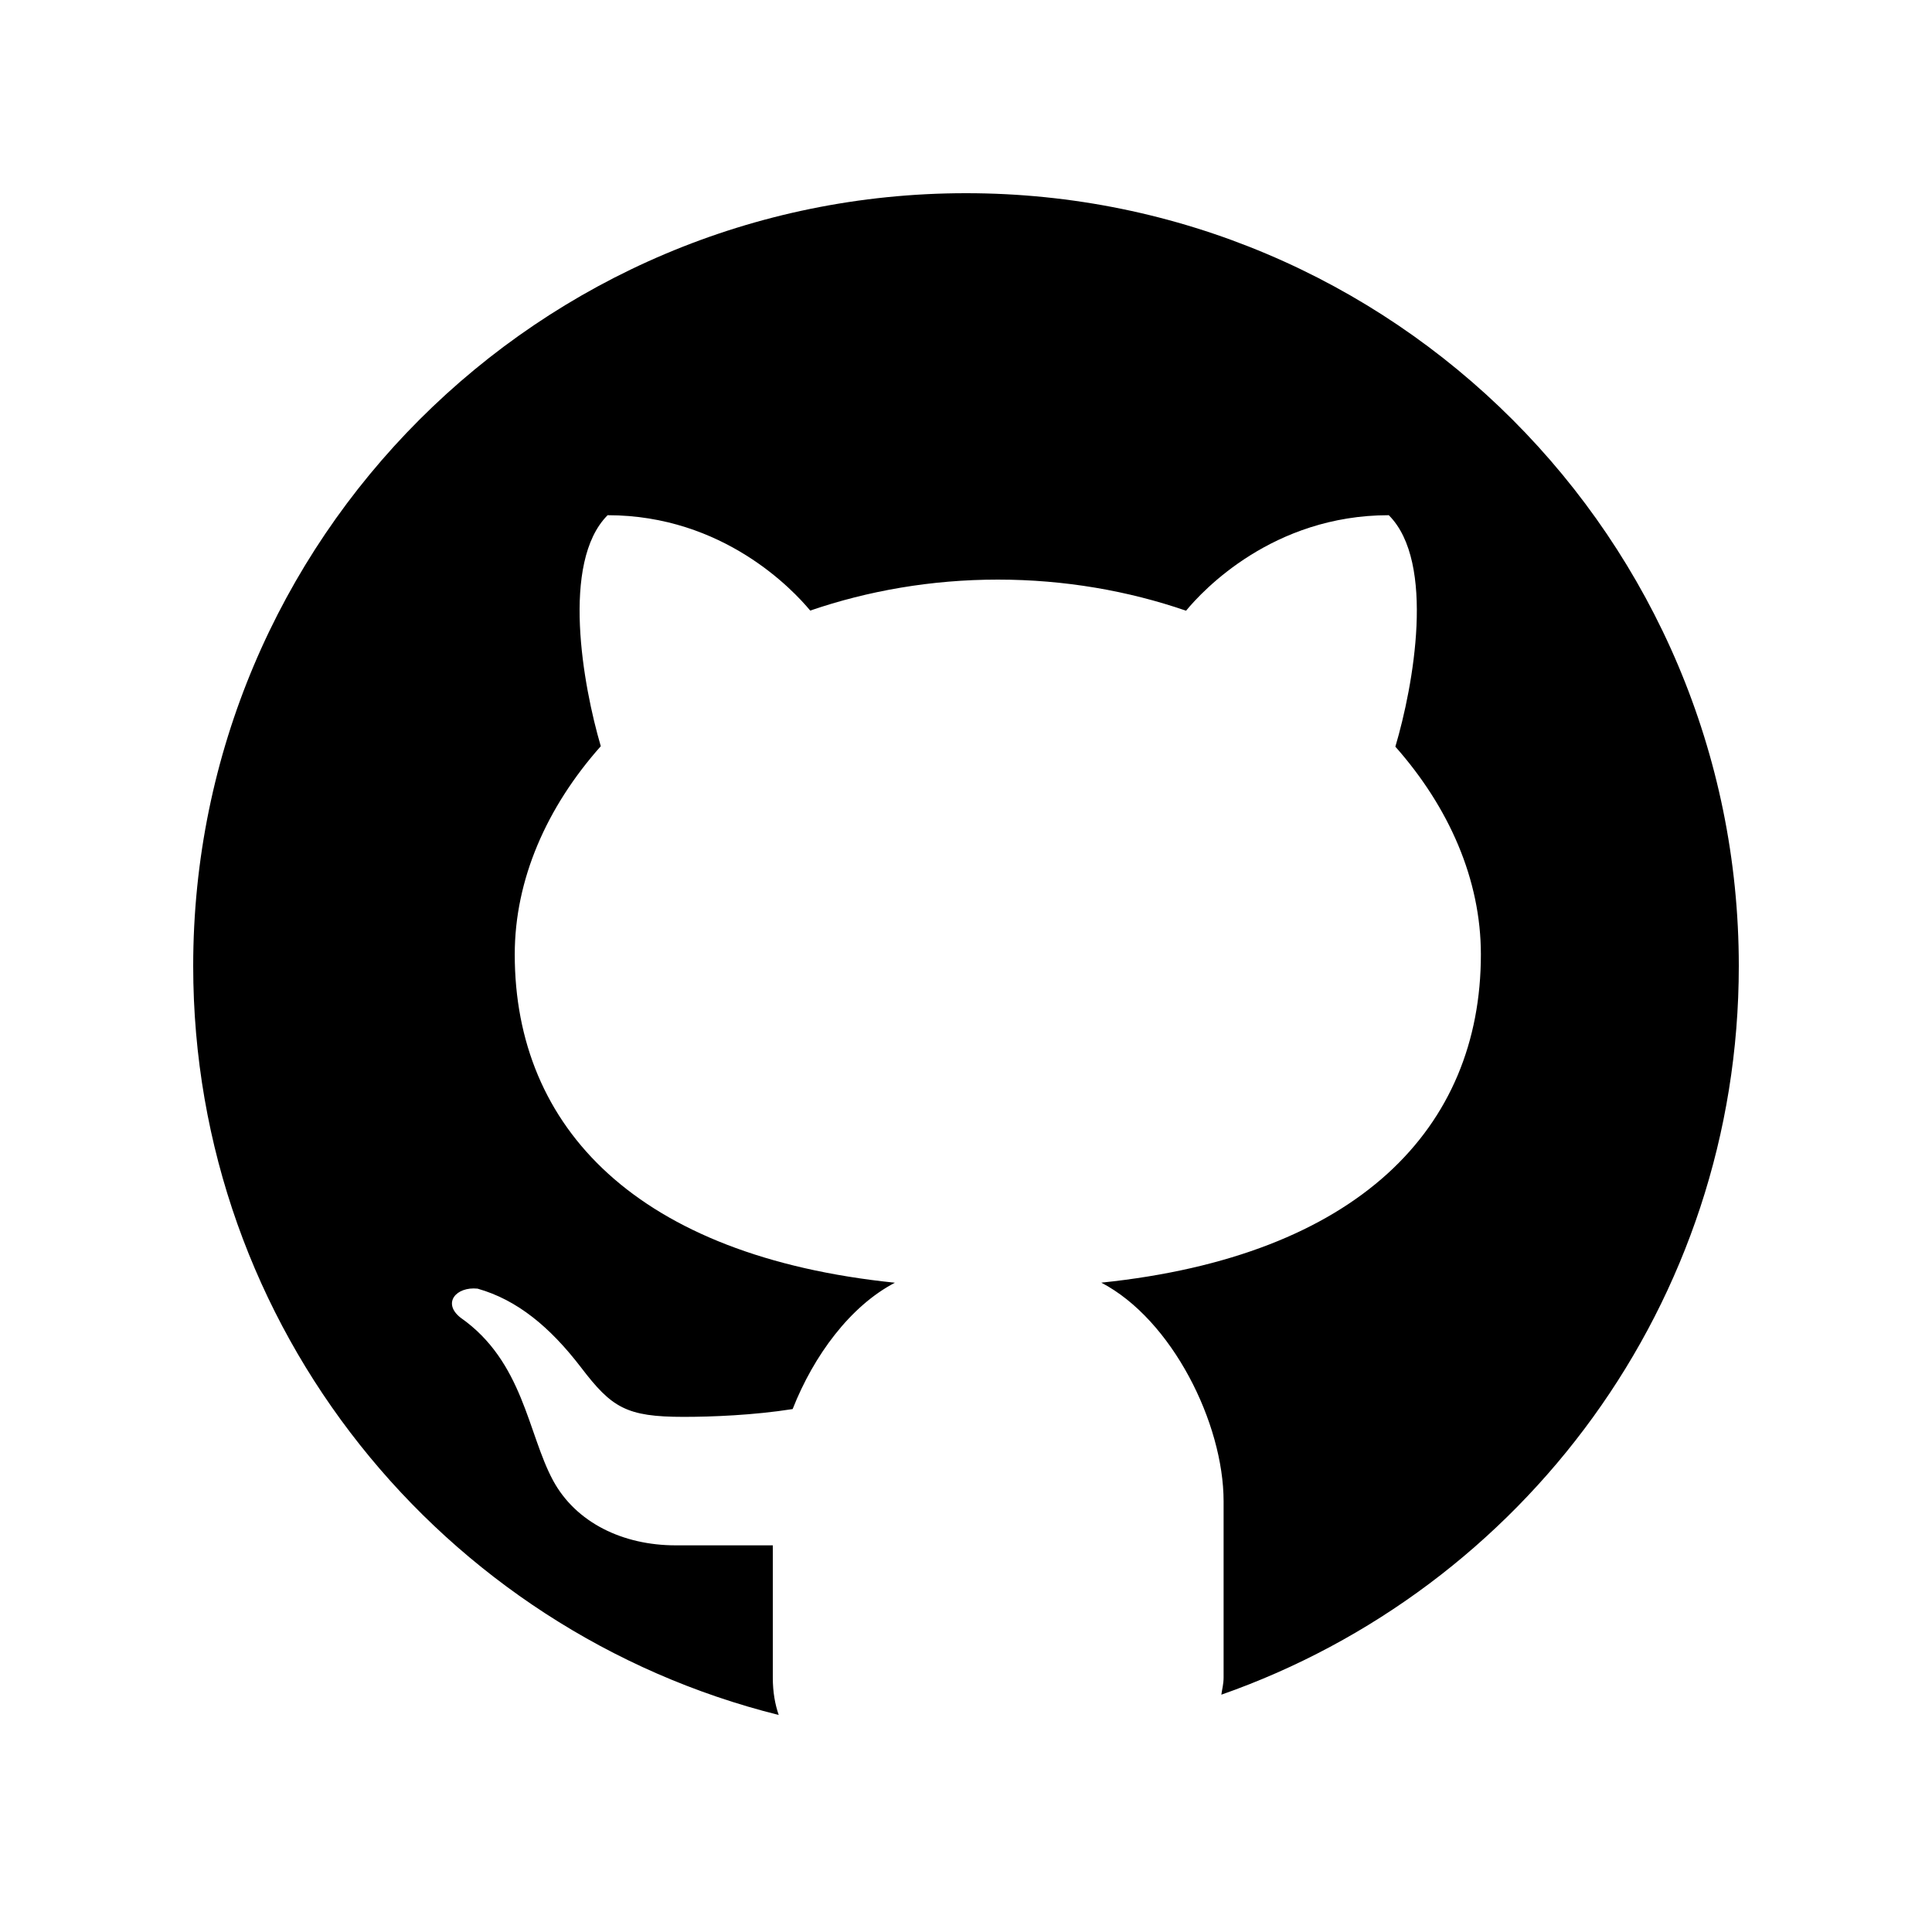
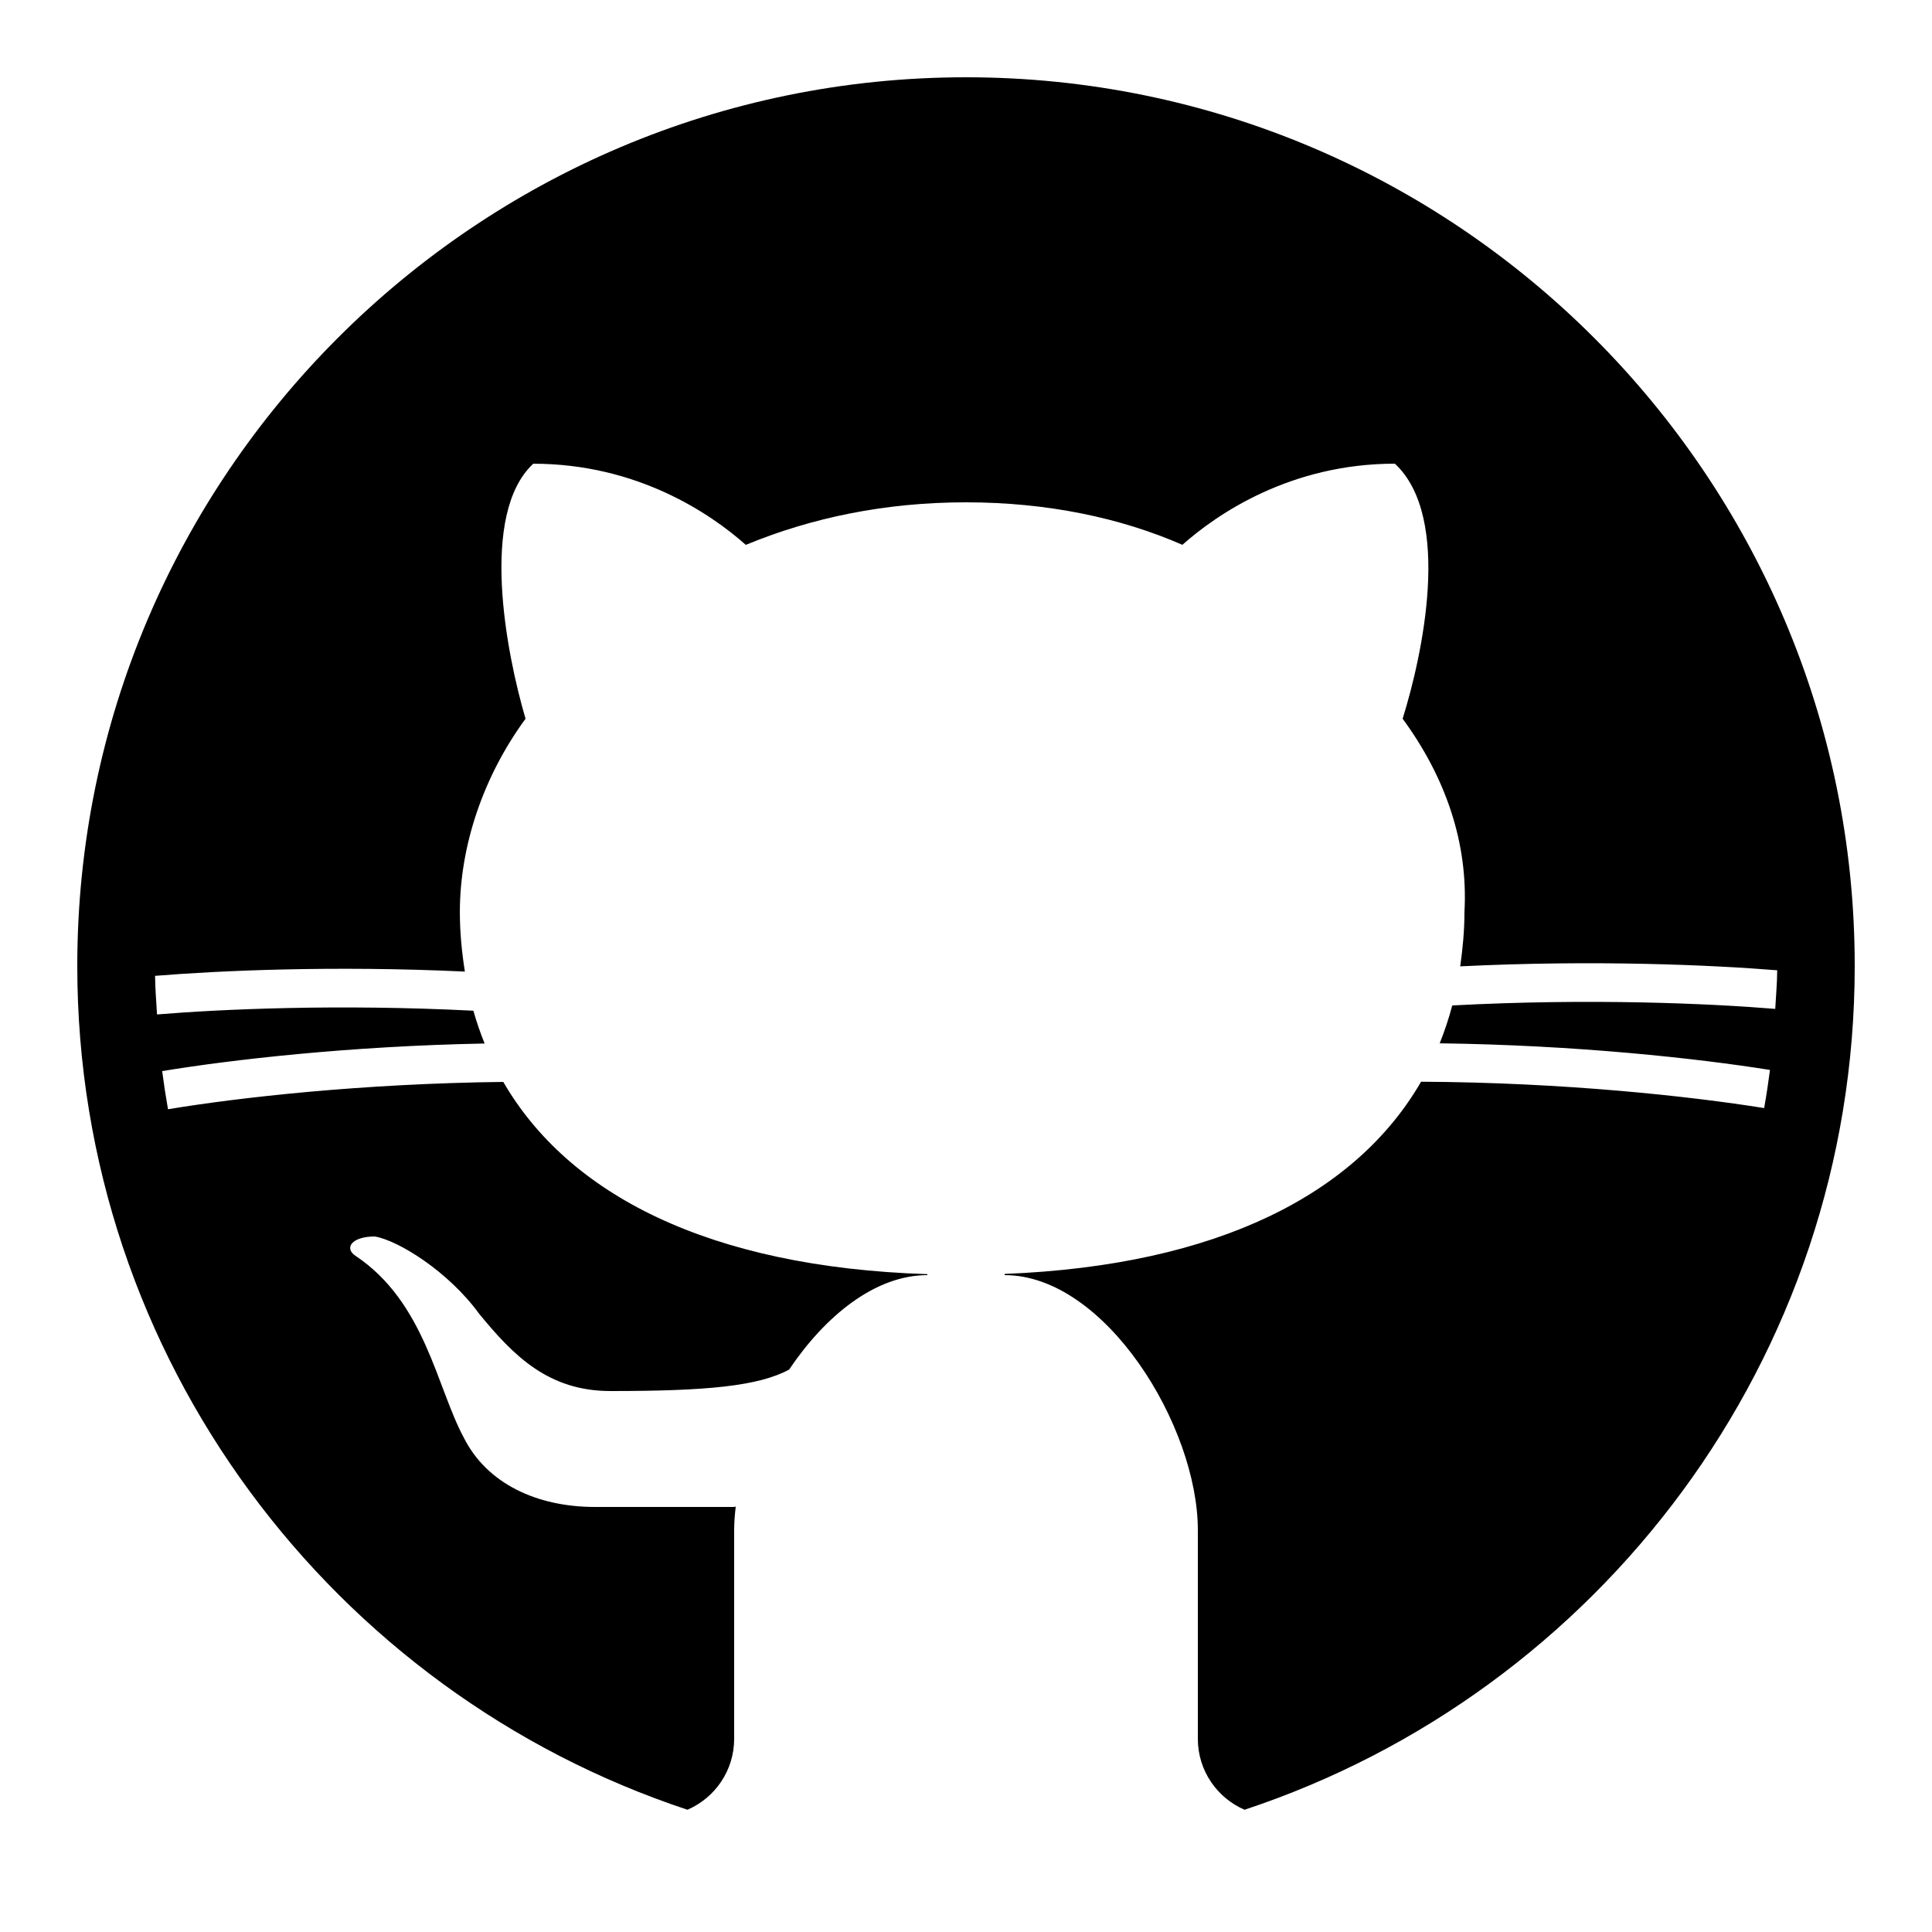
- <svg xmlns="http://www.w3.org/2000/svg" fill="#000000" viewBox="0 0 30 30" width="60px" height="60px">
-   <path d="M15,3C8.373,3,3,8.373,3,15c0,5.623,3.872,10.328,9.092,11.63C12.036,26.468,12,26.28,12,26.047v-2.051 c-0.487,0-1.303,0-1.508,0c-0.821,0-1.551-0.353-1.905-1.009c-0.393-0.729-0.461-1.844-1.435-2.526 c-0.289-0.227-0.069-0.486,0.264-0.451c0.615,0.174,1.125,0.596,1.605,1.222c0.478,0.627,0.703,0.769,1.596,0.769 c0.433,0,1.081-0.025,1.691-0.121c0.328-0.833,0.895-1.6,1.588-1.962c-3.996-0.411-5.903-2.399-5.903-5.098 c0-1.162,0.495-2.286,1.336-3.233C9.053,10.647,8.706,8.73,9.435,8c1.798,0,2.885,1.166,3.146,1.481C13.477,9.174,14.461,9,15.495,9 c1.036,0,2.024,0.174,2.922,0.483C18.675,9.17,19.763,8,21.565,8c0.732,0.731,0.381,2.656,0.102,3.594 c0.836,0.945,1.328,2.066,1.328,3.226c0,2.697-1.904,4.684-5.894,5.097C18.199,20.49,19,22.1,19,23.313v2.734 c0,0.104-0.023,0.179-0.035,0.268C23.641,24.676,27,20.236,27,15C27,8.373,21.627,3,15,3z" />
+ <svg xmlns="http://www.w3.org/2000/svg" fill="#000000" viewBox="0 0 50 50" width="100px" height="100px">
+   <path d="M17.791,46.836C18.502,46.53,19,45.823,19,45v-5.4c0-0.197,0.016-0.402,0.041-0.61C19.027,38.994,19.014,38.997,19,39 c0,0-3,0-3.6,0c-1.5,0-2.8-0.6-3.4-1.8c-0.7-1.3-1-3.5-2.8-4.7C8.9,32.3,9.1,32,9.7,32c0.6,0.1,1.9,0.9,2.7,2c0.9,1.1,1.8,2,3.4,2 c2.487,0,3.82-0.125,4.622-0.555C21.356,34.056,22.649,33,24,33v-0.025c-5.668-0.182-9.289-2.066-10.975-4.975 c-3.665,0.042-6.856,0.405-8.677,0.707c-0.058-0.327-0.108-0.656-0.151-0.987c1.797-0.296,4.843-0.647,8.345-0.714 c-0.112-0.276-0.209-0.559-0.291-0.849c-3.511-0.178-6.541-0.039-8.187,0.097c-0.02-0.332-0.047-0.663-0.051-0.999 c1.649-0.135,4.597-0.27,8.018-0.111c-0.079-0.5-0.13-1.011-0.13-1.543c0-1.7,0.6-3.5,1.7-5c-0.5-1.7-1.2-5.3,0.2-6.6 c2.7,0,4.6,1.3,5.5,2.1C21,13.4,22.9,13,25,13s4,0.4,5.6,1.1c0.9-0.8,2.8-2.1,5.5-2.1c1.5,1.4,0.7,5,0.2,6.6c1.1,1.5,1.7,3.2,1.6,5 c0,0.484-0.045,0.951-0.11,1.409c3.499-0.172,6.527-0.034,8.204,0.102c-0.002,0.337-0.033,0.666-0.051,0.999 c-1.671-0.138-4.775-0.28-8.359-0.089c-0.089,0.336-0.197,0.663-0.325,0.98c3.546,0.046,6.665,0.389,8.548,0.689 c-0.043,0.332-0.093,0.661-0.151,0.987c-1.912-0.306-5.171-0.664-8.879-0.682C35.112,30.873,31.557,32.75,26,32.969V33 c2.6,0,5,3.9,5,6.6V45c0,0.823,0.498,1.53,1.209,1.836C41.37,43.804,48,35.164,48,25C48,12.318,37.683,2,25,2S2,12.318,2,25 C2,35.164,8.63,43.804,17.791,46.836z" />
</svg>
